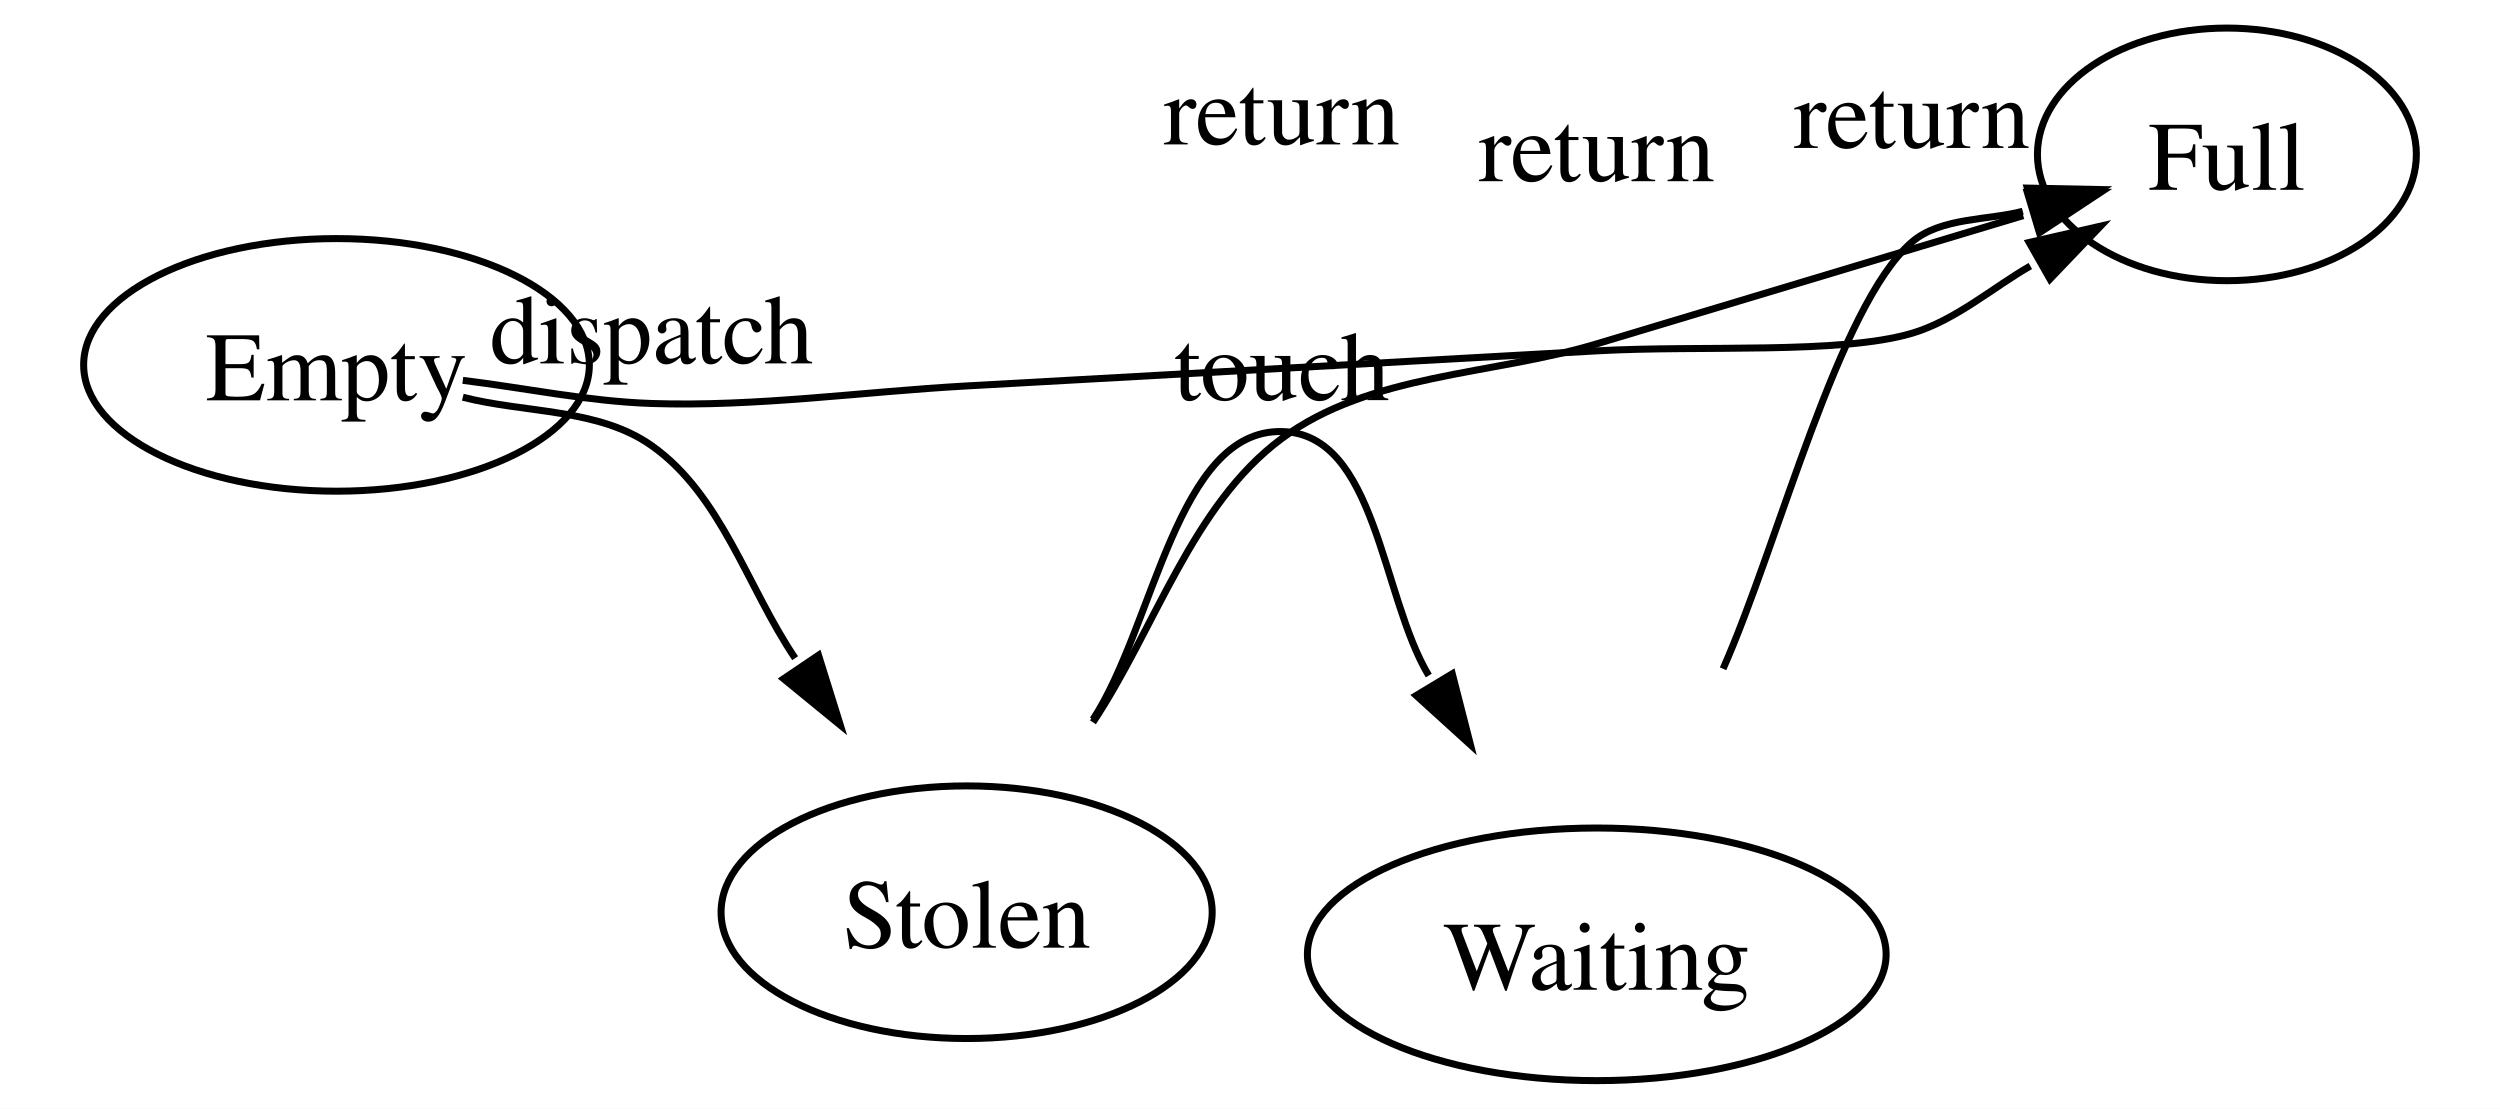
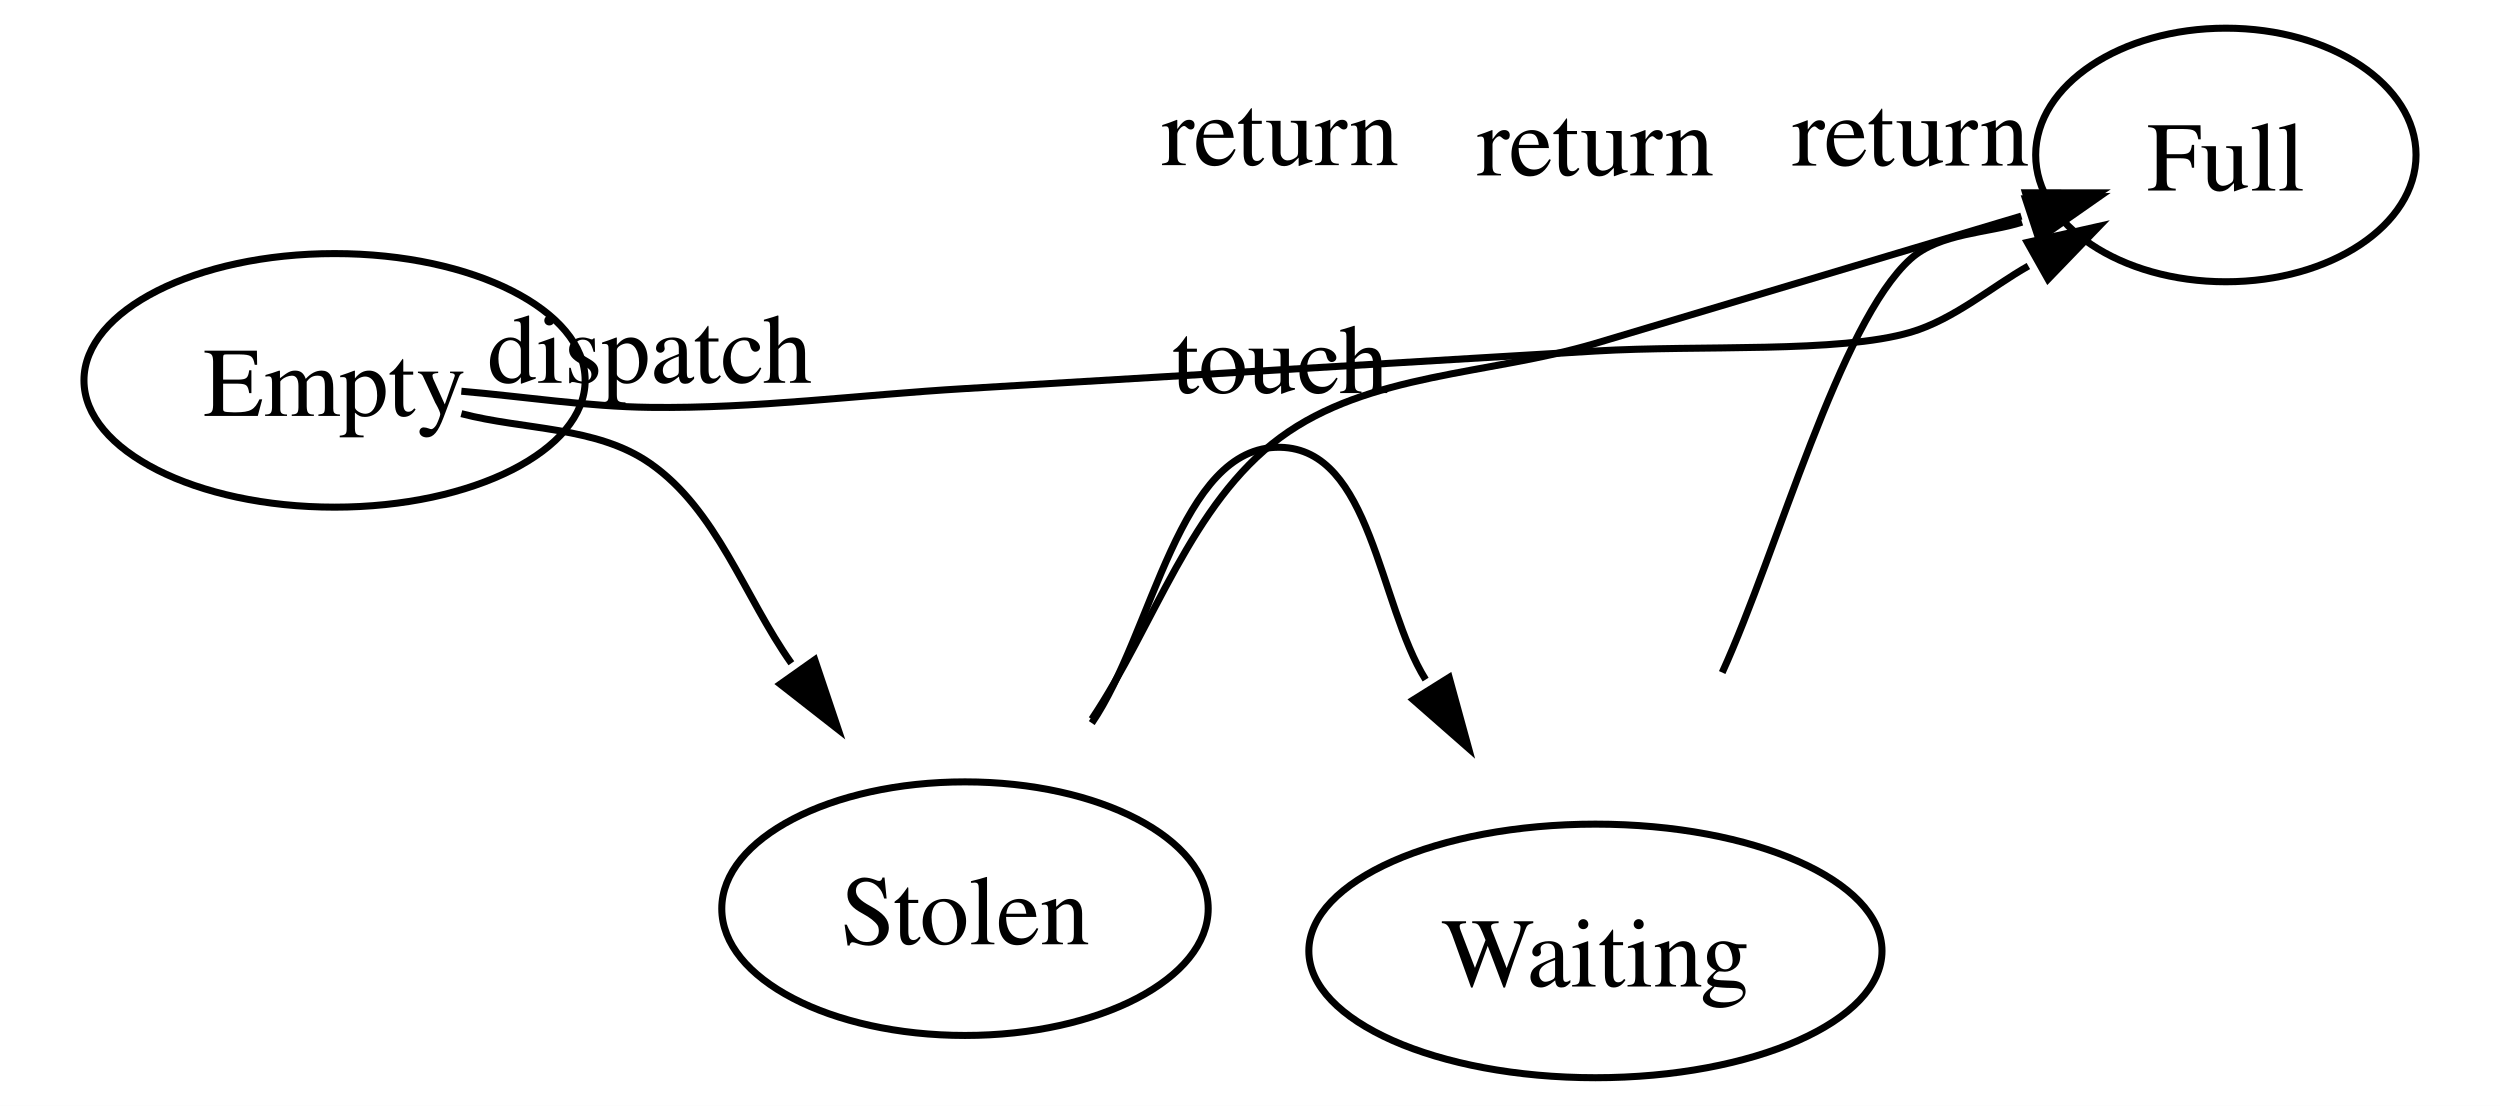
- <svg xmlns="http://www.w3.org/2000/svg" width="356.274pt" height="158pt" viewBox="0 0 356.274 158">
-   <rect x="0" y="0" width="356.274" height="158" fill="white" />
-   <g transform="translate(0 158) scale(1 -1)">
-     <path d="M 65.954 103.795 C 74.921 102.697 83.826 100.799 92.854 100.5 C 107.836 100.003 122.788 102.167 137.754 103 C 152.721 103.833 167.688 104.667 182.654 105.5 C 197.621 106.333 212.588 107.167 227.554 108 C 242.521 108.833 262.159 107.472 272.454 110.5 C 278.665 112.327 284.193 117.167 289.343 120.091" fill="none" stroke="black" />
-     <polygon points="299.354,125.777 289.177,123.448 292.14,118.23" fill="black" stroke="black" />
-     <text x="182.654" y="-137.417" transform="scale(1 -1)" text-anchor="middle" font-family="Times,serif" font-size="14" fill="black" textLength="32.449" lengthAdjust="spacing">return</text>
-     <path d="M 65.954 101.39 C 74.921 99.093 85.288 99.832 92.854 94.5 C 102.816 87.481 106.493 74.301 113.312 64.201" fill="none" stroke="black" />
-     <polygon points="119.754,54.659 116.645,64.626 111.672,61.268" fill="black" stroke="black" />
-     <text x="92.854" y="-106.217" transform="scale(1 -1)" text-anchor="middle" font-family="Times,serif" font-size="14" fill="black" textLength="45.29" lengthAdjust="spacing">dispatch</text>
-     <path d="M 155.754 55.06 C 164.674 68.47 169.874 86.025 182.654 95.5 C 195.209 104.808 212.588 104.5 227.554 109 C 242.521 113.5 262.325 119.455 272.454 122.5 C 277.746 124.091 283.55 125.836 288.328 127.273" fill="none" stroke="black" />
-     <polygon points="299.354,130.588 288.914,130.582 290.642,124.836" fill="black" stroke="black" />
-     <text x="227.554" y="-132.178" transform="scale(1 -1)" text-anchor="middle" font-family="Times,serif" font-size="14" fill="black" textLength="32.449" lengthAdjust="spacing">return</text>
-     <path d="M 155.754 55.461 C 164.489 68.786 167.712 96.783 182.654 96.5 C 196.185 96.244 196.807 73.018 203.611 61.727" fill="none" stroke="black" />
-     <polygon points="209.554,51.866 206.962,61.98 201.823,58.883" fill="black" stroke="black" />
-     <text x="182.654" y="-100.978" transform="scale(1 -1)" text-anchor="middle" font-family="Times,serif" font-size="14" fill="black" textLength="30.193" lengthAdjust="spacing">touch</text>
-     <path d="M 245.554 62.69 C 253.508 80.67 262.002 114.463 272.454 123.5 C 276.592 127.077 283.589 126.6 288.263 127.901" fill="none" stroke="black" />
-     <polygon points="299.354,130.989 288.916,131.197 290.525,125.417" fill="black" stroke="black" />
-     <text x="272.454" y="-136.919" transform="scale(1 -1)" text-anchor="middle" font-family="Times,serif" font-size="14" fill="black" textLength="32.449" lengthAdjust="spacing">return</text>
-     <ellipse cx="47.954" cy="106" rx="36.034" ry="18" fill="none" stroke="black" />
-     <text x="47.954" y="-100.95" transform="scale(1 -1)" text-anchor="middle" font-family="Times,serif" font-size="14" fill="black" textLength="36.811" lengthAdjust="spacing">Empty</text>
-     <ellipse cx="137.754" cy="28" rx="34.994" ry="18" fill="none" stroke="black" />
-     <text x="137.754" y="-22.95" transform="scale(1 -1)" text-anchor="middle" font-family="Times,serif" font-size="14" fill="black" textLength="34.732" lengthAdjust="spacing">Stolen</text>
-     <ellipse cx="227.554" cy="22" rx="41.236" ry="18" fill="none" stroke="black" />
-     <text x="227.554" y="-16.95" transform="scale(1 -1)" text-anchor="middle" font-family="Times,serif" font-size="14" fill="black" textLength="43.782" lengthAdjust="spacing">Waiting</text>
-     <ellipse cx="317.354" cy="136" rx="27" ry="18" fill="none" stroke="black" />
-     <text x="317.354" y="-130.95" transform="scale(1 -1)" text-anchor="middle" font-family="Times,serif" font-size="14" fill="black" textLength="21.905" lengthAdjust="spacing">Full</text>
+ <svg xmlns="http://www.w3.org/2000/svg" width="354.917pt" height="157pt" viewBox="0 0 354.917 157">
+   <rect x="0" y="0" width="354.917" height="157" fill="white" />
+   <g transform="translate(0 157) scale(1 -1)">
+     <path d="M 65.496 101.458 C 74.412 100.694 83.297 99.283 92.246 99.167 C 107.188 98.973 122.079 100.944 136.996 101.833 C 151.913 102.722 166.83 103.611 181.746 104.5 C 196.663 105.389 211.58 106.278 226.496 107.167 C 241.413 108.056 261.012 106.825 271.247 109.833 C 277.379 111.636 282.868 116.369 287.961 119.233" fill="none" stroke="black" />
+     <polygon points="297.997,124.877 287.81,122.59 290.751,117.36" fill="black" stroke="black" />
+     <text x="181.746" y="-133.557" transform="scale(1 -1)" text-anchor="middle" font-family="Times,serif" font-size="14" fill="black" textLength="32.123" lengthAdjust="spacing">return</text>
+     <path d="M 65.496 98.274 C 74.412 95.933 84.668 96.5 92.246 91.25 C 101.781 84.643 105.646 72.31 112.346 62.84" fill="none" stroke="black" />
+     <polygon points="118.996,53.441 115.669,63.337 110.771,59.872" fill="black" stroke="black" />
+     <text x="92.246" y="-102.657" transform="scale(1 -1)" text-anchor="middle" font-family="Times,serif" font-size="14" fill="black" textLength="44.855" lengthAdjust="spacing">dispatch</text>
+     <path d="M 154.996 54.899 C 163.874 68.167 169.032 85.493 181.746 94.875 C 194.273 104.119 211.58 103.792 226.496 108.25 C 241.413 112.708 261.168 118.613 271.247 121.625 C 276.486 123.191 282.236 124.909 286.965 126.323" fill="none" stroke="black" />
+     <polygon points="297.997,129.62 287.557,129.631 289.275,123.882" fill="black" stroke="black" />
+     <text x="226.496" y="-132.101" transform="scale(1 -1)" text-anchor="middle" font-family="Times,serif" font-size="14" fill="black" textLength="32.123" lengthAdjust="spacing">return</text>
+     <path d="M 154.996 54.346 C 163.673 67.046 167.361 93.789 181.746 93.5 C 194.713 93.24 195.693 71.217 202.388 60.519" fill="none" stroke="black" />
+     <polygon points="208.496,50.76 205.734,60.828 200.648,57.645" fill="black" stroke="black" />
+     <text x="181.746" y="-101.2" transform="scale(1 -1)" text-anchor="middle" font-family="Times,serif" font-size="14" fill="black" textLength="29.922" lengthAdjust="spacing">touch</text>
+     <path d="M 244.496 61.519 C 252.421 78.917 261.172 111.217 271.247 120.25 C 275.38 123.955 282.377 123.919 287.062 125.463" fill="none" stroke="black" />
+     <polygon points="297.997,129.067 287.56,128.786 289.439,123.087" fill="black" stroke="black" />
+     <text x="271.247" y="-133.495" transform="scale(1 -1)" text-anchor="middle" font-family="Times,serif" font-size="14" fill="black" textLength="32.123" lengthAdjust="spacing">return</text>
+     <ellipse cx="47.496" cy="103" rx="35.576" ry="18" fill="none" stroke="black" />
+     <text x="47.496" y="-97.95" transform="scale(1 -1)" text-anchor="middle" font-family="Times,serif" font-size="14" fill="black" textLength="36.893" lengthAdjust="spacing">Empty</text>
+     <ellipse cx="136.996" cy="28" rx="34.528" ry="18" fill="none" stroke="black" />
+     <text x="136.996" y="-22.95" transform="scale(1 -1)" text-anchor="middle" font-family="Times,serif" font-size="14" fill="black" textLength="34.759" lengthAdjust="spacing">Stolen</text>
+     <ellipse cx="226.496" cy="22" rx="40.685" ry="18" fill="none" stroke="black" />
+     <text x="226.496" y="-16.95" transform="scale(1 -1)" text-anchor="middle" font-family="Times,serif" font-size="14" fill="black" textLength="43.755" lengthAdjust="spacing">Waiting</text>
+     <ellipse cx="315.997" cy="135" rx="27" ry="18" fill="none" stroke="black" />
+     <text x="315.997" y="-129.95" transform="scale(1 -1)" text-anchor="middle" font-family="Times,serif" font-size="14" fill="black" textLength="22.04" lengthAdjust="spacing">Full</text>
  </g>
</svg>
